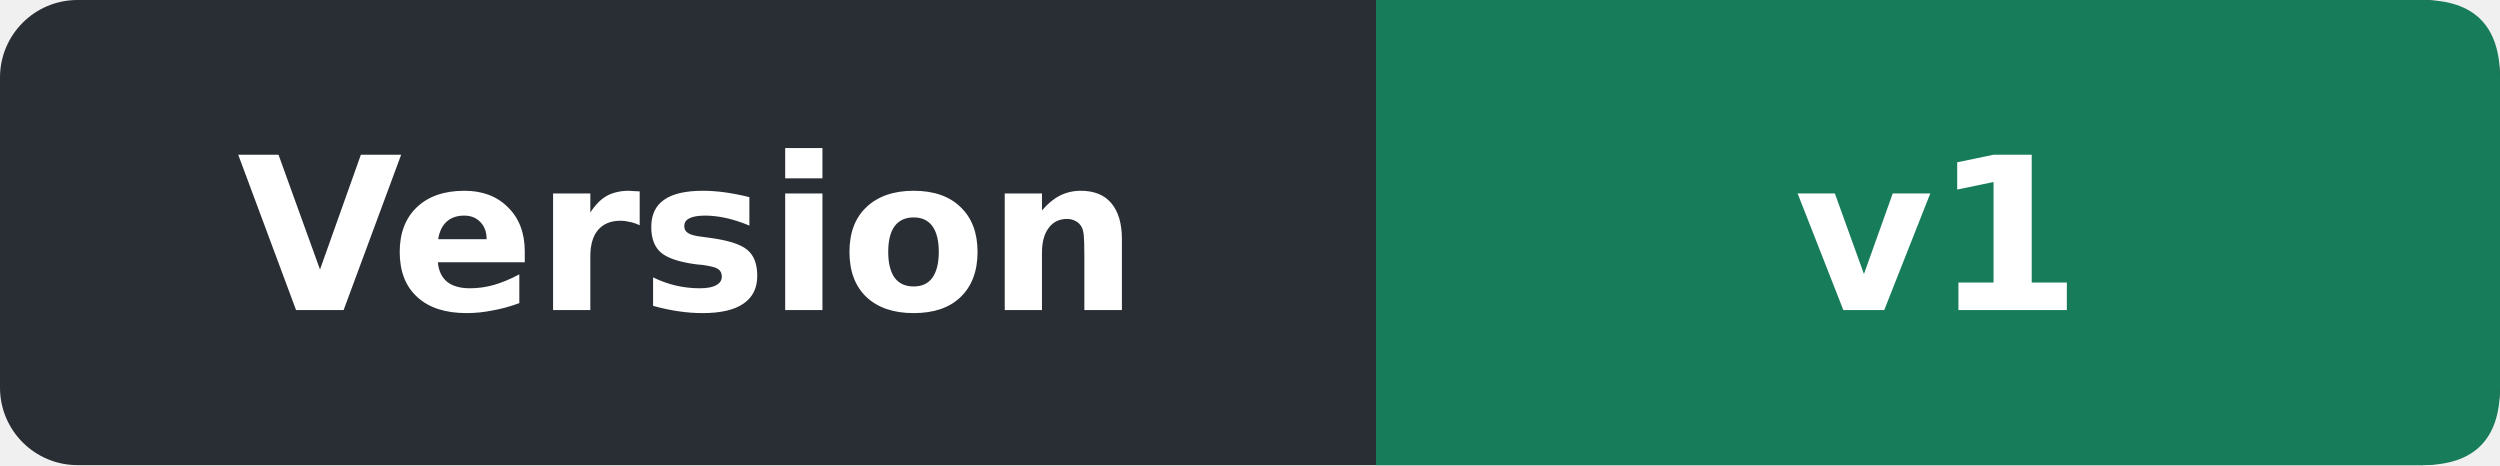
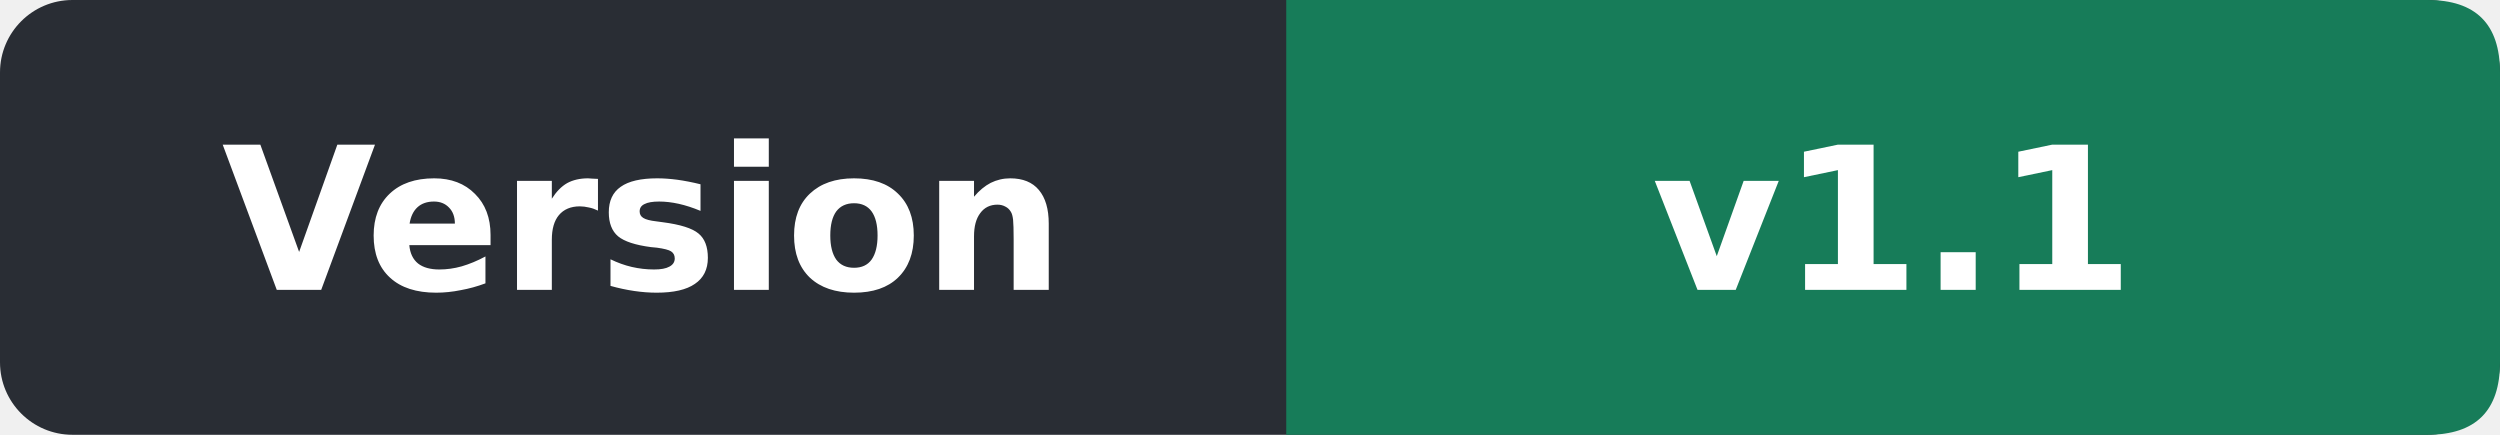
- <svg xmlns="http://www.w3.org/2000/svg" width="129" height="24" role="img" aria-label="Version: v1" viewBox="0 0 129 24">
-   <rect width="129" height="24" rx="4" fill="#292d34" />
-   <path d="M 71 0 H 125 Q 129 0 129 4 V 20 Q 129 24 125 24 H 71 Z" fill="#177c59" />
+ <svg xmlns="http://www.w3.org/2000/svg" width="138" height="24" role="img" aria-label="Version: v1.1" viewBox="0 0 138 24">
+   <rect width="138" height="24" rx="4" fill="#292d34" />
+   <path d="M 71 0 H 134 Q 138 0 138 4 V 20 Q 138 24 134 24 H 71 Z" fill="#177c59" />
  <g fill="#fff" font-family="Verdana,DejaVu Sans,sans-serif" font-size="11" font-weight="600" text-anchor="middle">
    <text x="35.5" y="16">Version</text>
-     <text x="100.0" y="16">v1</text>
+     <text x="104.5" y="16">v1.1</text>
  </g>
</svg>
